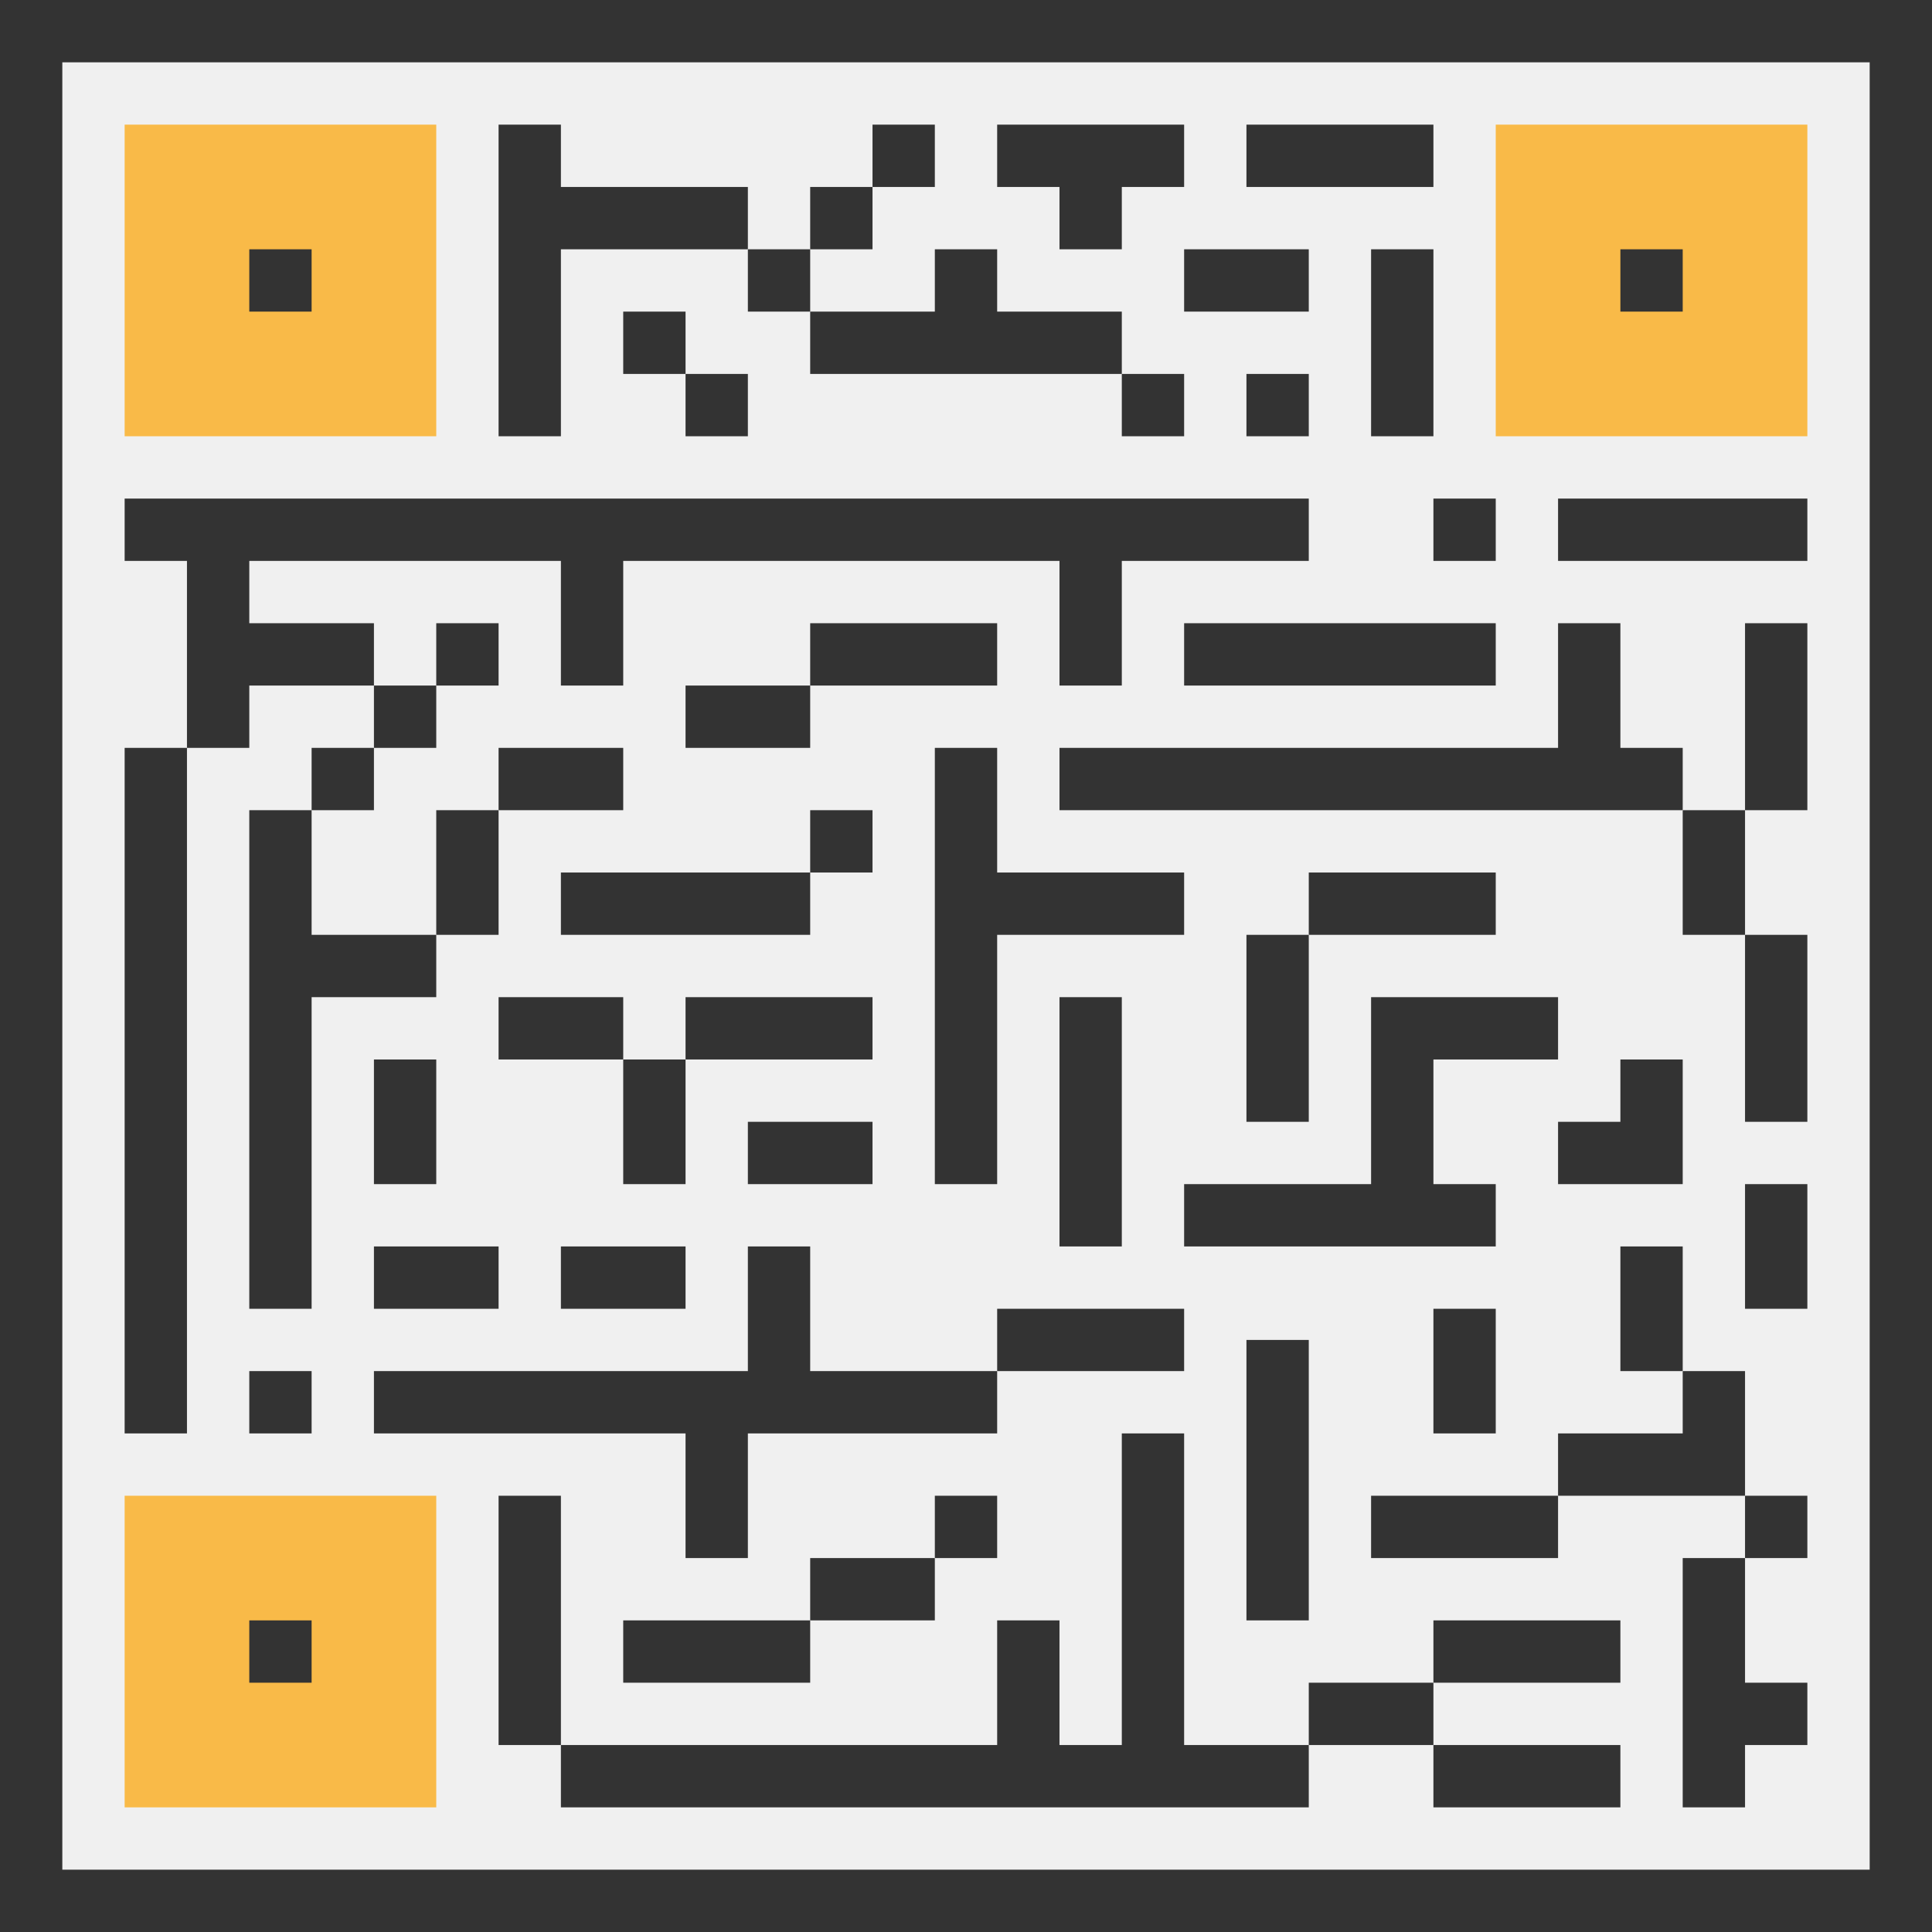
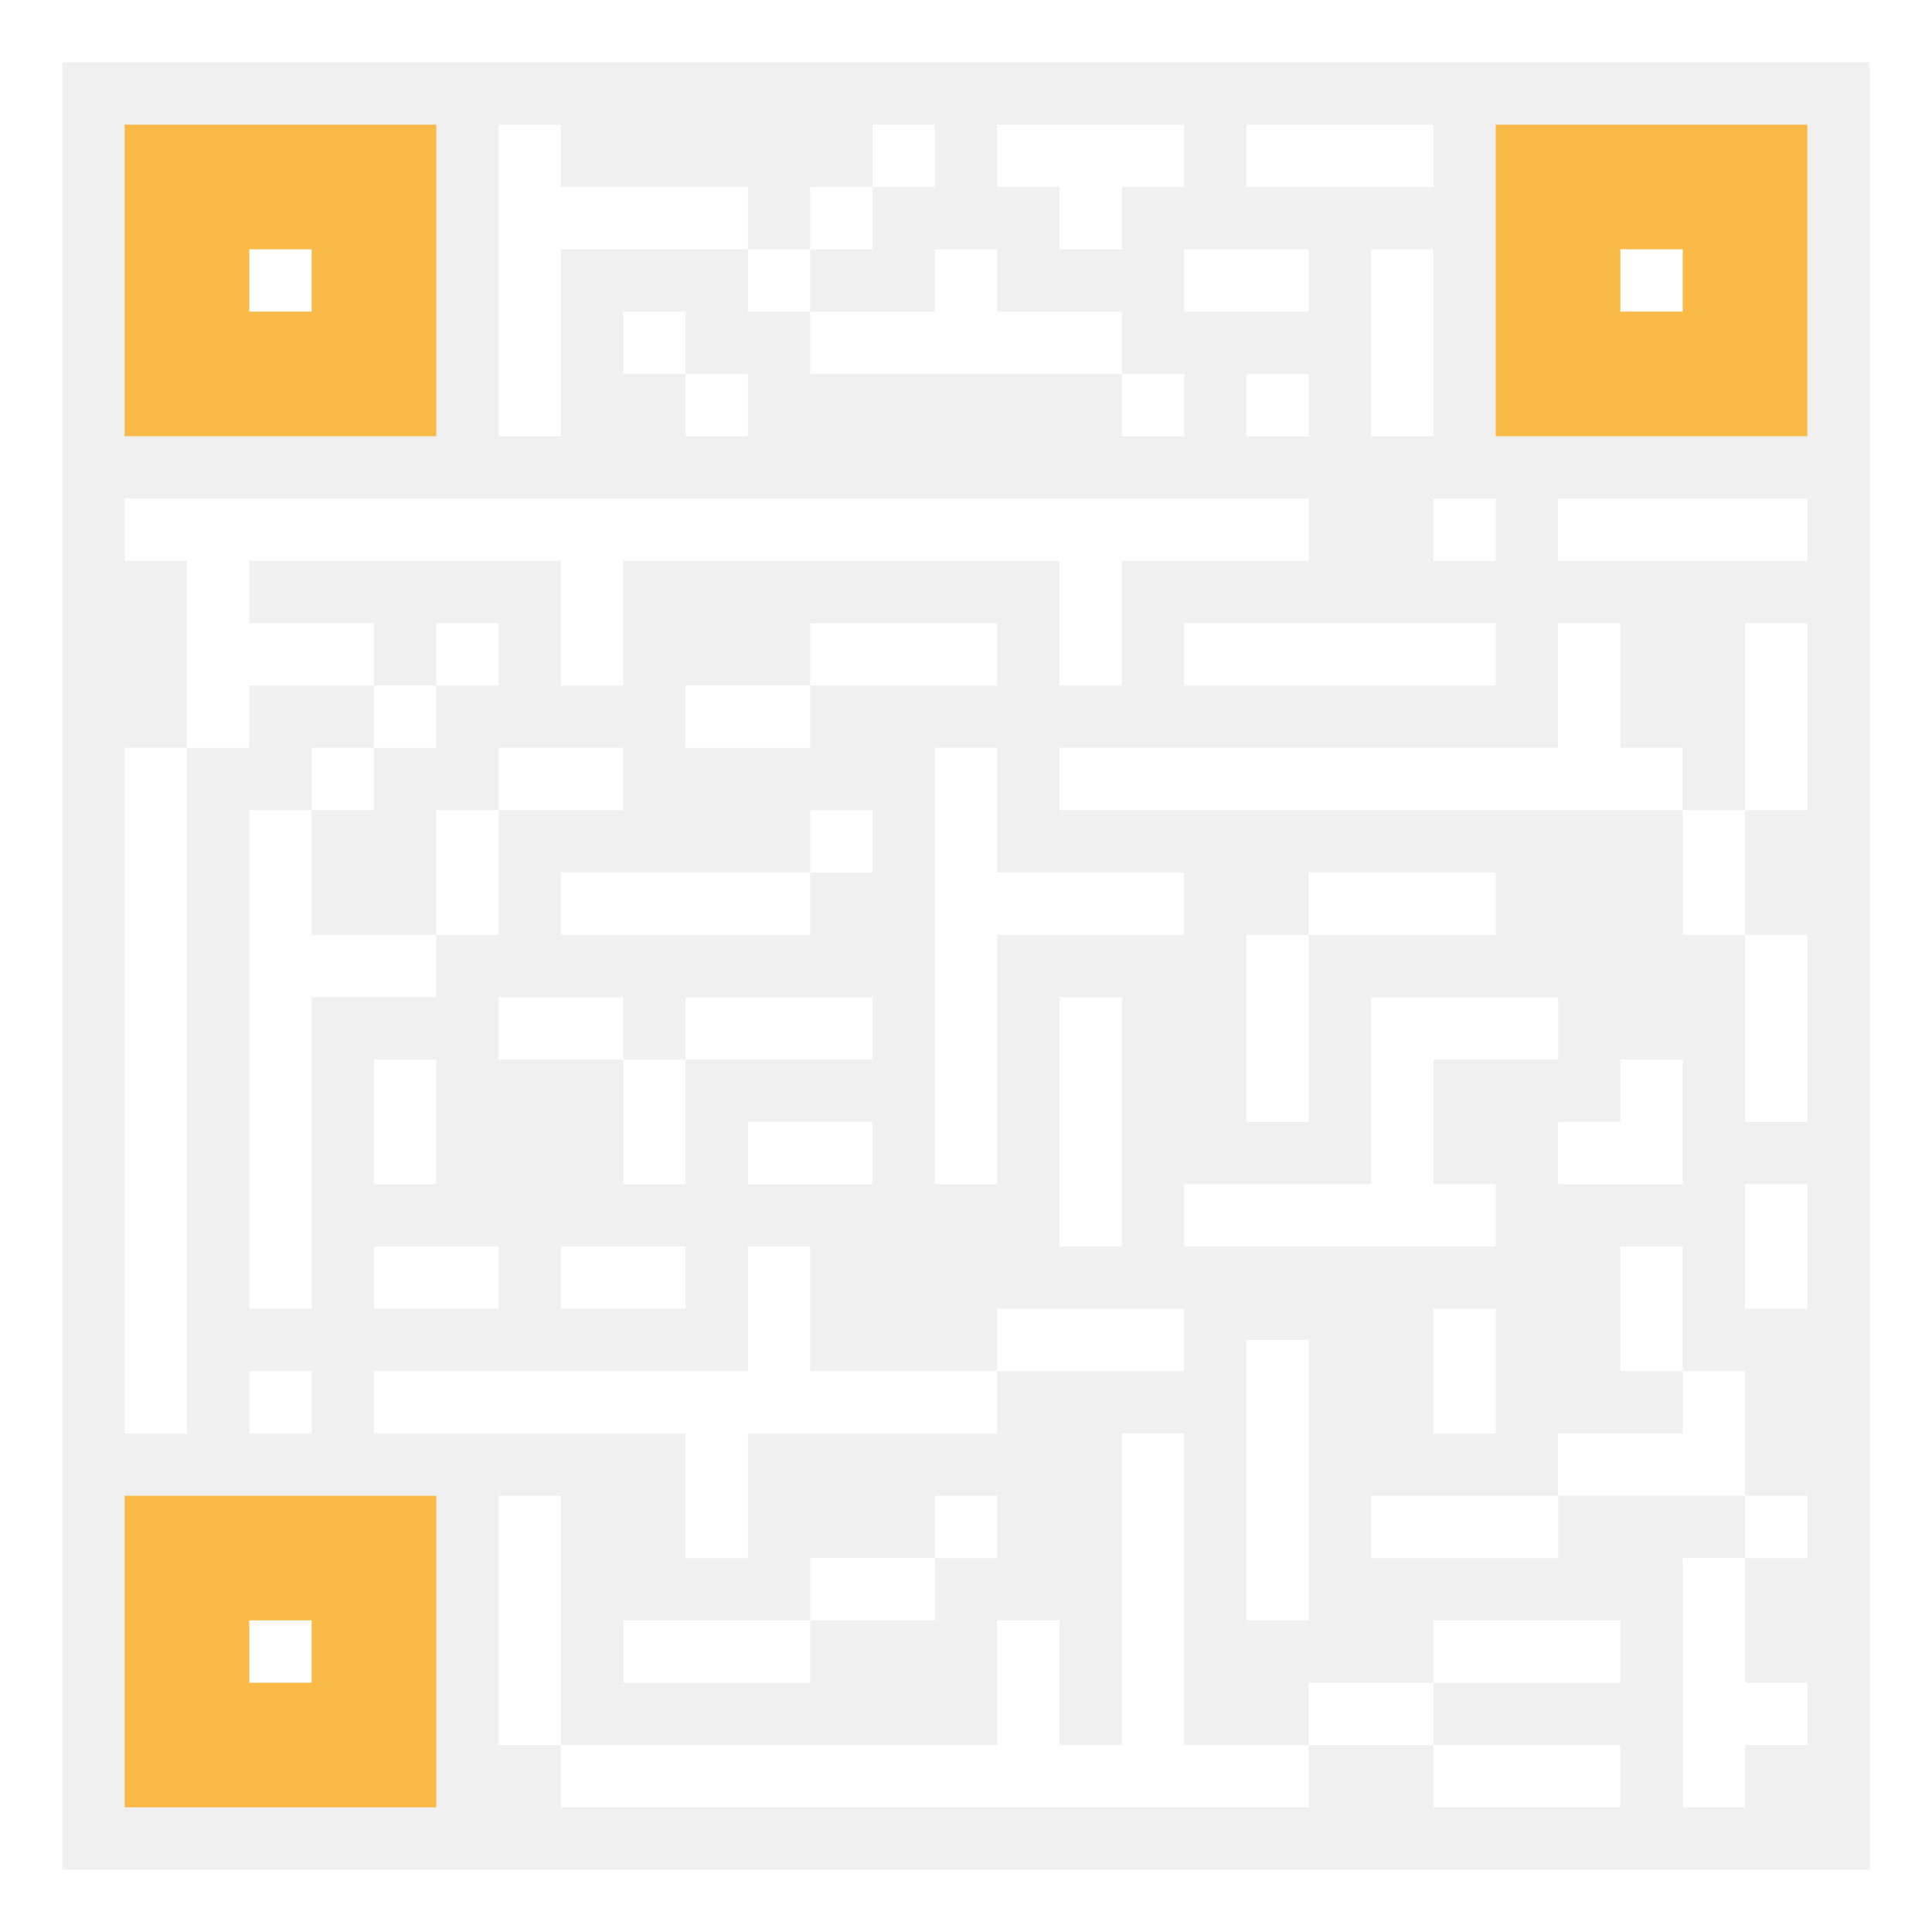
<svg xmlns="http://www.w3.org/2000/svg" version="1.1" id="Layer_1" viewBox="0 0 290.625 290.625" xml:space="preserve">
  <g>
    <g>
      <rect x="18.75" y="18.75" style="fill:#F9BA48;" width="46.875" height="46.875" />
      <rect x="225" y="18.75" style="fill:#F9BA48;" width="46.875" height="46.875" />
      <rect x="18.75" y="225" style="fill:#F9BA48;" width="46.875" height="46.875" />
-       <path style="fill:#333333;" d="M0,0v290.625h290.625V0H0z M281.25,281.25H9.375V9.375H281.25V281.25z" />
-       <rect x="37.5" y="37.5" style="fill:#333333;" width="9.375" height="9.375" />
-       <rect x="243.75" y="37.5" style="fill:#333333;" width="9.375" height="9.375" />
-       <rect x="37.5" y="243.75" style="fill:#333333;" width="9.375" height="9.375" />
-       <polygon style="fill:#333333;" points="37.5,103.125 56.25,103.125 56.25,93.75 37.5,93.75 37.5,84.375 84.375,84.375     84.375,103.125 93.75,103.125 93.75,84.375 159.375,84.375 159.375,103.125 168.75,103.125 168.75,84.375 196.875,84.375     196.875,75 18.75,75 18.75,84.375 28.125,84.375 28.125,112.5 37.5,112.5   " />
-       <rect x="18.75" y="112.5" style="fill:#333333;" width="9.375" height="103.125" />
-       <rect x="37.5" y="206.25" style="fill:#333333;" width="9.375" height="9.375" />
-       <polygon style="fill:#333333;" points="56.25,215.625 103.125,215.625 103.125,234.375 112.5,234.375 112.5,215.625 150,215.625     150,206.25 121.875,206.25 121.875,187.5 112.5,187.5 112.5,206.25 56.25,206.25   " />
-       <polygon style="fill:#333333;" points="37.5,196.875 46.875,196.875 46.875,150 65.625,150 65.625,140.625 46.875,140.625     46.875,121.875 37.5,121.875   " />
-       <rect x="46.875" y="112.5" style="fill:#333333;" width="9.375" height="9.375" />
-       <rect x="56.25" y="103.125" style="fill:#333333;" width="9.375" height="9.375" />
-       <rect x="65.625" y="93.75" style="fill:#333333;" width="9.375" height="9.375" />
-       <polygon style="fill:#333333;" points="84.375,37.5 112.5,37.5 112.5,28.125 84.375,28.125 84.375,18.75 75,18.75 75,65.625     84.375,65.625   " />
-       <rect x="93.75" y="46.875" style="fill:#333333;" width="9.375" height="9.375" />
-       <rect x="103.125" y="56.25" style="fill:#333333;" width="9.375" height="9.375" />
-       <rect x="112.5" y="37.5" style="fill:#333333;" width="9.375" height="9.375" />
-       <rect x="121.875" y="28.125" style="fill:#333333;" width="9.375" height="9.375" />
-       <rect x="131.25" y="18.75" style="fill:#333333;" width="9.375" height="9.375" />
-       <rect x="187.5" y="18.75" style="fill:#333333;" width="28.125" height="9.375" />
-       <rect x="206.25" y="37.5" style="fill:#333333;" width="9.375" height="28.125" />
-       <rect x="178.125" y="37.5" style="fill:#333333;" width="18.75" height="9.375" />
-       <rect x="187.5" y="56.25" style="fill:#333333;" width="9.375" height="9.375" />
-       <rect x="168.75" y="56.25" style="fill:#333333;" width="9.375" height="9.375" />
-       <polygon style="fill:#333333;" points="168.75,56.25 168.75,46.875 150,46.875 150,37.5 140.625,37.5 140.625,46.875     121.875,46.875 121.875,56.25   " />
-       <polygon style="fill:#333333;" points="159.375,37.5 168.75,37.5 168.75,28.125 178.125,28.125 178.125,18.75 150,18.75     150,28.125 159.375,28.125   " />
-       <rect x="75" y="112.5" style="fill:#333333;" width="18.75" height="9.375" />
-       <rect x="103.125" y="103.125" style="fill:#333333;" width="18.75" height="9.375" />
-       <rect x="121.875" y="93.75" style="fill:#333333;" width="28.125" height="9.375" />
-       <rect x="178.125" y="93.75" style="fill:#333333;" width="46.875" height="9.375" />
-       <rect x="215.625" y="75" style="fill:#333333;" width="9.375" height="9.375" />
-       <rect x="234.375" y="75" style="fill:#333333;" width="37.5" height="9.375" />
-       <rect x="262.5" y="93.75" style="fill:#333333;" width="9.375" height="28.125" />
-       <rect x="253.125" y="121.875" style="fill:#333333;" width="9.375" height="18.75" />
-       <rect x="262.5" y="140.625" style="fill:#333333;" width="9.375" height="28.125" />
-       <rect x="262.5" y="178.125" style="fill:#333333;" width="9.375" height="18.75" />
-       <polygon style="fill:#333333;" points="234.375,178.125 253.125,178.125 253.125,173.438 253.125,168.75 253.125,159.375     243.75,159.375 243.75,168.75 234.375,168.75   " />
-       <rect x="243.75" y="187.5" style="fill:#333333;" width="9.375" height="18.75" />
-       <polygon style="fill:#333333;" points="253.125,206.25 253.125,215.625 234.375,215.625 234.375,225 253.125,225 262.5,225     262.5,206.25   " />
-       <polygon style="fill:#333333;" points="253.125,271.875 262.5,271.875 262.5,262.5 271.875,262.5 271.875,253.125 262.5,253.125     262.5,234.375 253.125,234.375   " />
-       <rect x="262.5" y="225" style="fill:#333333;" width="9.375" height="9.375" />
-       <rect x="215.625" y="262.5" style="fill:#333333;" width="28.125" height="9.375" />
-       <rect x="215.625" y="243.75" style="fill:#333333;" width="28.125" height="9.375" />
-       <rect x="196.875" y="253.125" style="fill:#333333;" width="18.75" height="9.375" />
-       <rect x="75" y="225" style="fill:#333333;" width="9.375" height="37.5" />
-       <rect x="56.25" y="187.5" style="fill:#333333;" width="18.75" height="9.375" />
-       <rect x="84.375" y="187.5" style="fill:#333333;" width="18.75" height="9.375" />
-       <rect x="56.25" y="159.375" style="fill:#333333;" width="9.375" height="18.75" />
-       <rect x="65.625" y="121.875" style="fill:#333333;" width="9.375" height="18.75" />
-       <rect x="84.375" y="131.25" style="fill:#333333;" width="37.5" height="9.375" />
-       <rect x="75" y="150" style="fill:#333333;" width="18.75" height="9.375" />
-       <rect x="103.125" y="150" style="fill:#333333;" width="28.125" height="9.375" />
-       <rect x="93.75" y="159.375" style="fill:#333333;" width="9.375" height="18.75" />
-       <rect x="112.5" y="168.75" style="fill:#333333;" width="18.75" height="9.375" />
-       <polygon style="fill:#333333;" points="150,112.5 140.625,112.5 140.625,178.125 150,178.125 150,140.625 178.125,140.625     178.125,131.25 150,131.25   " />
-       <rect x="121.875" y="121.875" style="fill:#333333;" width="9.375" height="9.375" />
-       <polygon style="fill:#333333;" points="159.375,112.5 159.375,121.875 253.125,121.875 253.125,112.5 243.75,112.5 243.75,93.75     234.375,93.75 234.375,112.5   " />
-       <rect x="159.375" y="150" style="fill:#333333;" width="9.375" height="37.5" />
-       <rect x="150" y="196.875" style="fill:#333333;" width="28.125" height="9.375" />
-       <polygon style="fill:#333333;" points="178.125,187.5 225,187.5 225,178.125 215.625,178.125 215.625,159.375 234.375,159.375     234.375,150 206.25,150 206.25,154.688 206.25,159.375 206.25,178.125 178.125,178.125   " />
-       <rect x="187.5" y="140.625" style="fill:#333333;" width="9.375" height="28.125" />
-       <rect x="196.875" y="131.25" style="fill:#333333;" width="28.125" height="9.375" />
-       <rect x="187.5" y="201.563" style="fill:#333333;" width="9.375" height="42.188" />
-       <rect x="206.25" y="225" style="fill:#333333;" width="28.125" height="9.375" />
-       <rect x="215.625" y="196.875" style="fill:#333333;" width="9.375" height="18.75" />
-       <polygon style="fill:#333333;" points="178.125,215.625 168.75,215.625 168.75,262.5 159.375,262.5 159.375,243.75 150,243.75     150,262.5 84.375,262.5 84.375,271.875 196.875,271.875 196.875,262.5 178.125,262.5   " />
-       <rect x="93.75" y="243.75" style="fill:#333333;" width="28.125" height="9.375" />
-       <rect x="121.875" y="234.375" style="fill:#333333;" width="18.75" height="9.375" />
-       <rect x="140.625" y="225" style="fill:#333333;" width="9.375" height="9.375" />
+       <path style="fill:#FFFFFF;" d="M0,0v290.625h290.625V0H0z M281.25,281.25H9.375V9.375H281.25V281.25z" />
+       <rect x="37.5" y="37.5" style="fill:#FFFFFF;" width="9.375" height="9.375" />
+       <rect x="243.75" y="37.5" style="fill:#FFFFFF;" width="9.375" height="9.375" />
+       <rect x="37.5" y="243.75" style="fill:#FFFFFF;" width="9.375" height="9.375" />
+       <polygon style="fill:#FFFFFF;" points="37.5,103.125 56.25,103.125 56.25,93.75 37.5,93.75 37.5,84.375 84.375,84.375     84.375,103.125 93.75,103.125 93.75,84.375 159.375,84.375 159.375,103.125 168.75,103.125 168.75,84.375 196.875,84.375     196.875,75 18.75,75 18.75,84.375 28.125,84.375 28.125,112.5 37.5,112.5   " />
+       <rect x="18.75" y="112.5" style="fill:#FFFFFF;" width="9.375" height="103.125" />
+       <rect x="37.5" y="206.25" style="fill:#FFFFFF;" width="9.375" height="9.375" />
+       <polygon style="fill:#FFFFFF;" points="56.25,215.625 103.125,215.625 103.125,234.375 112.5,234.375 112.5,215.625 150,215.625     150,206.25 121.875,206.25 121.875,187.5 112.5,187.5 112.5,206.25 56.25,206.25   " />
+       <polygon style="fill:#FFFFFF;" points="37.5,196.875 46.875,196.875 46.875,150 65.625,150 65.625,140.625 46.875,140.625     46.875,121.875 37.5,121.875   " />
+       <rect x="46.875" y="112.5" style="fill:#FFFFFF;" width="9.375" height="9.375" />
+       <rect x="56.25" y="103.125" style="fill:#FFFFFF;" width="9.375" height="9.375" />
+       <rect x="65.625" y="93.75" style="fill:#FFFFFF;" width="9.375" height="9.375" />
+       <polygon style="fill:#FFFFFF;" points="84.375,37.5 112.5,37.5 112.5,28.125 84.375,28.125 84.375,18.75 75,18.75 75,65.625     84.375,65.625   " />
+       <rect x="93.75" y="46.875" style="fill:#FFFFFF;" width="9.375" height="9.375" />
+       <rect x="103.125" y="56.25" style="fill:#FFFFFF;" width="9.375" height="9.375" />
+       <rect x="112.5" y="37.5" style="fill:#FFFFFF;" width="9.375" height="9.375" />
+       <rect x="121.875" y="28.125" style="fill:#FFFFFF;" width="9.375" height="9.375" />
+       <rect x="131.25" y="18.75" style="fill:#FFFFFF;" width="9.375" height="9.375" />
+       <rect x="187.5" y="18.75" style="fill:#FFFFFF;" width="28.125" height="9.375" />
+       <rect x="206.25" y="37.5" style="fill:#FFFFFF;" width="9.375" height="28.125" />
+       <rect x="178.125" y="37.5" style="fill:#FFFFFF;" width="18.75" height="9.375" />
+       <rect x="187.5" y="56.25" style="fill:#FFFFFF;" width="9.375" height="9.375" />
+       <rect x="168.75" y="56.25" style="fill:#FFFFFF;" width="9.375" height="9.375" />
+       <polygon style="fill:#FFFFFF;" points="168.75,56.25 168.75,46.875 150,46.875 150,37.5 140.625,37.5 140.625,46.875     121.875,46.875 121.875,56.25   " />
+       <polygon style="fill:#FFFFFF;" points="159.375,37.5 168.75,37.5 168.75,28.125 178.125,28.125 178.125,18.75 150,18.75     150,28.125 159.375,28.125   " />
+       <rect x="75" y="112.5" style="fill:#FFFFFF;" width="18.75" height="9.375" />
+       <rect x="103.125" y="103.125" style="fill:#FFFFFF;" width="18.75" height="9.375" />
+       <rect x="121.875" y="93.75" style="fill:#FFFFFF;" width="28.125" height="9.375" />
+       <rect x="178.125" y="93.75" style="fill:#FFFFFF;" width="46.875" height="9.375" />
+       <rect x="215.625" y="75" style="fill:#FFFFFF;" width="9.375" height="9.375" />
+       <rect x="234.375" y="75" style="fill:#FFFFFF;" width="37.5" height="9.375" />
+       <rect x="262.5" y="93.75" style="fill:#FFFFFF;" width="9.375" height="28.125" />
+       <rect x="253.125" y="121.875" style="fill:#FFFFFF;" width="9.375" height="18.75" />
+       <rect x="262.5" y="140.625" style="fill:#FFFFFF;" width="9.375" height="28.125" />
+       <rect x="262.5" y="178.125" style="fill:#FFFFFF;" width="9.375" height="18.75" />
+       <polygon style="fill:#FFFFFF;" points="234.375,178.125 253.125,178.125 253.125,173.438 253.125,168.75 253.125,159.375     243.75,159.375 243.75,168.75 234.375,168.75   " />
+       <rect x="243.75" y="187.5" style="fill:#FFFFFF;" width="9.375" height="18.75" />
+       <polygon style="fill:#FFFFFF;" points="253.125,206.25 253.125,215.625 234.375,215.625 234.375,225 253.125,225 262.5,225     262.5,206.25   " />
+       <polygon style="fill:#FFFFFF;" points="253.125,271.875 262.5,271.875 262.5,262.5 271.875,262.5 271.875,253.125 262.5,253.125     262.5,234.375 253.125,234.375   " />
+       <rect x="262.5" y="225" style="fill:#FFFFFF;" width="9.375" height="9.375" />
+       <rect x="215.625" y="262.5" style="fill:#FFFFFF;" width="28.125" height="9.375" />
+       <rect x="215.625" y="243.75" style="fill:#FFFFFF;" width="28.125" height="9.375" />
+       <rect x="196.875" y="253.125" style="fill:#FFFFFF;" width="18.75" height="9.375" />
+       <rect x="75" y="225" style="fill:#FFFFFF;" width="9.375" height="37.5" />
+       <rect x="56.25" y="187.5" style="fill:#FFFFFF;" width="18.75" height="9.375" />
+       <rect x="84.375" y="187.5" style="fill:#FFFFFF;" width="18.75" height="9.375" />
+       <rect x="56.25" y="159.375" style="fill:#FFFFFF;" width="9.375" height="18.75" />
+       <rect x="65.625" y="121.875" style="fill:#FFFFFF;" width="9.375" height="18.75" />
+       <rect x="84.375" y="131.25" style="fill:#FFFFFF;" width="37.5" height="9.375" />
+       <rect x="75" y="150" style="fill:#FFFFFF;" width="18.75" height="9.375" />
+       <rect x="103.125" y="150" style="fill:#FFFFFF;" width="28.125" height="9.375" />
+       <rect x="93.75" y="159.375" style="fill:#FFFFFF;" width="9.375" height="18.75" />
+       <rect x="112.5" y="168.75" style="fill:#FFFFFF;" width="18.75" height="9.375" />
+       <polygon style="fill:#FFFFFF;" points="150,112.5 140.625,112.5 140.625,178.125 150,178.125 150,140.625 178.125,140.625     178.125,131.25 150,131.25   " />
+       <rect x="121.875" y="121.875" style="fill:#FFFFFF;" width="9.375" height="9.375" />
+       <polygon style="fill:#FFFFFF;" points="159.375,112.5 159.375,121.875 253.125,121.875 253.125,112.5 243.75,112.5 243.75,93.75     234.375,93.75 234.375,112.5   " />
+       <rect x="159.375" y="150" style="fill:#FFFFFF;" width="9.375" height="37.5" />
+       <rect x="150" y="196.875" style="fill:#FFFFFF;" width="28.125" height="9.375" />
+       <polygon style="fill:#FFFFFF;" points="178.125,187.5 225,187.5 225,178.125 215.625,178.125 215.625,159.375 234.375,159.375     234.375,150 206.25,150 206.25,154.688 206.25,159.375 206.25,178.125 178.125,178.125   " />
+       <rect x="187.5" y="140.625" style="fill:#FFFFFF;" width="9.375" height="28.125" />
+       <rect x="196.875" y="131.25" style="fill:#FFFFFF;" width="28.125" height="9.375" />
+       <rect x="187.5" y="201.563" style="fill:#FFFFFF;" width="9.375" height="42.188" />
+       <rect x="206.25" y="225" style="fill:#FFFFFF;" width="28.125" height="9.375" />
+       <rect x="215.625" y="196.875" style="fill:#FFFFFF;" width="9.375" height="18.75" />
+       <polygon style="fill:#FFFFFF;" points="178.125,215.625 168.75,215.625 168.75,262.5 159.375,262.5 159.375,243.75 150,243.75     150,262.5 84.375,262.5 84.375,271.875 196.875,271.875 196.875,262.5 178.125,262.5   " />
+       <rect x="93.75" y="243.75" style="fill:#FFFFFF;" width="28.125" height="9.375" />
+       <rect x="121.875" y="234.375" style="fill:#FFFFFF;" width="18.75" height="9.375" />
+       <rect x="140.625" y="225" style="fill:#FFFFFF;" width="9.375" height="9.375" />
    </g>
  </g>
</svg>
